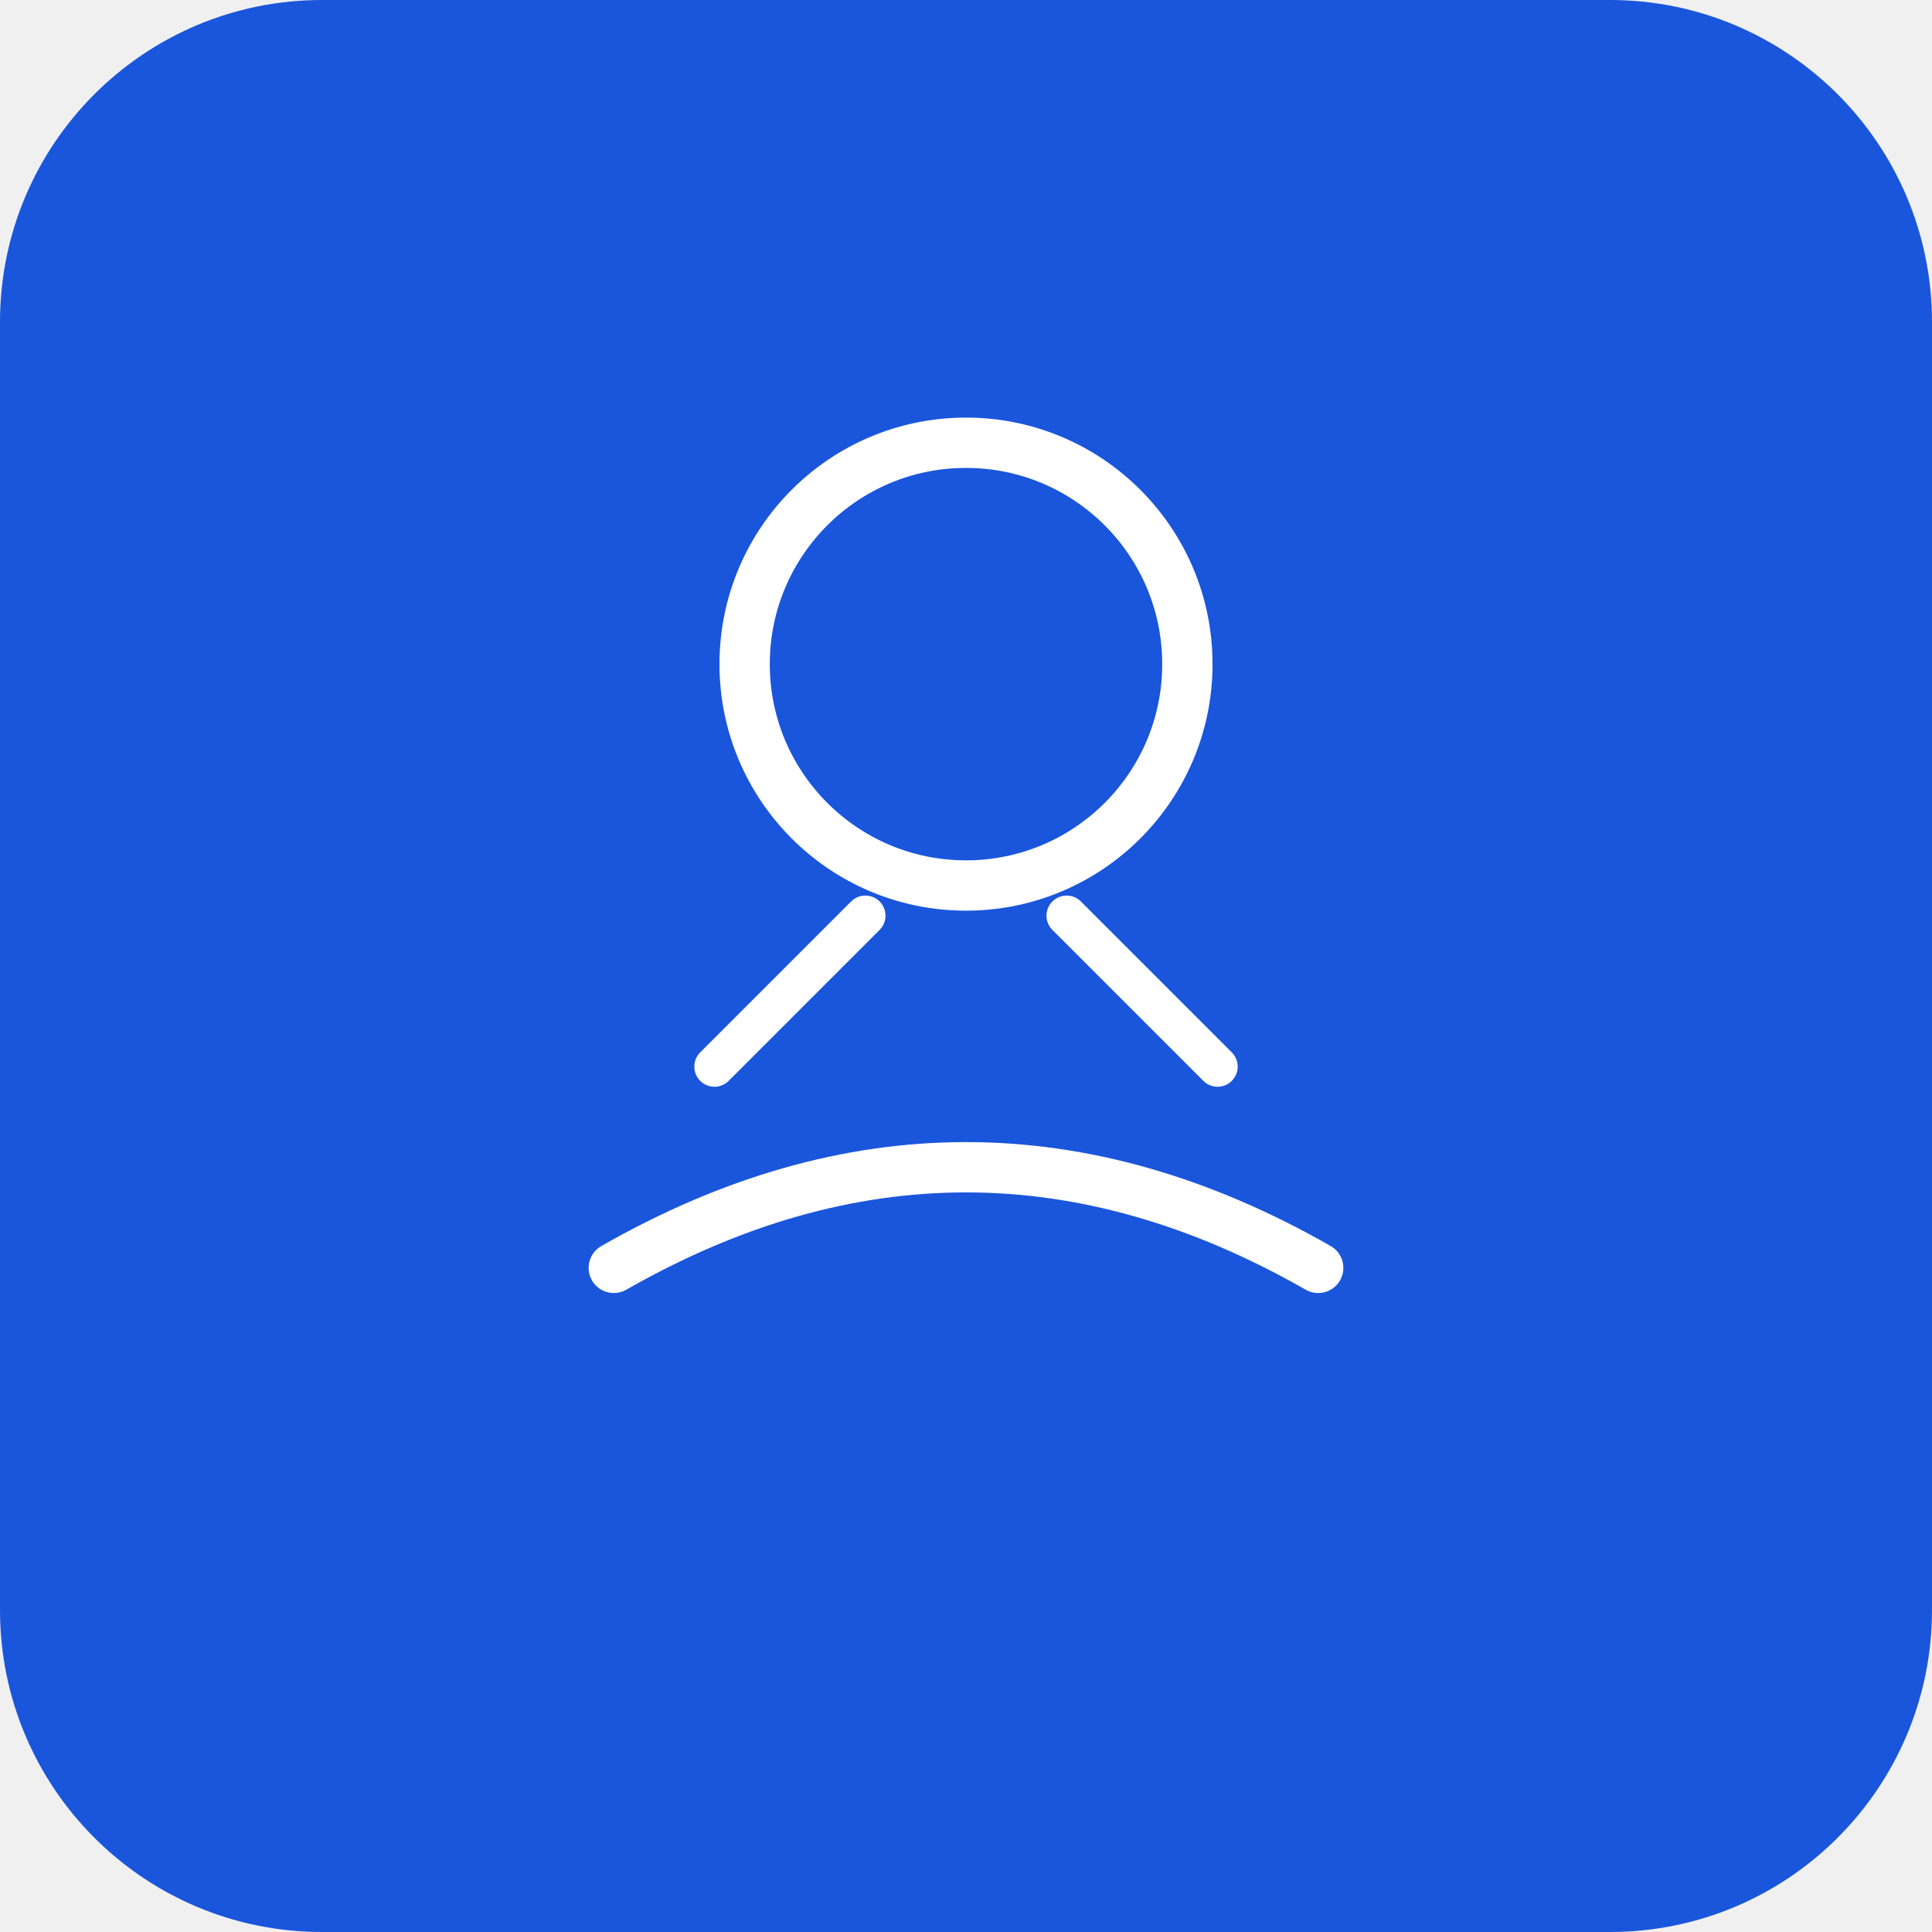
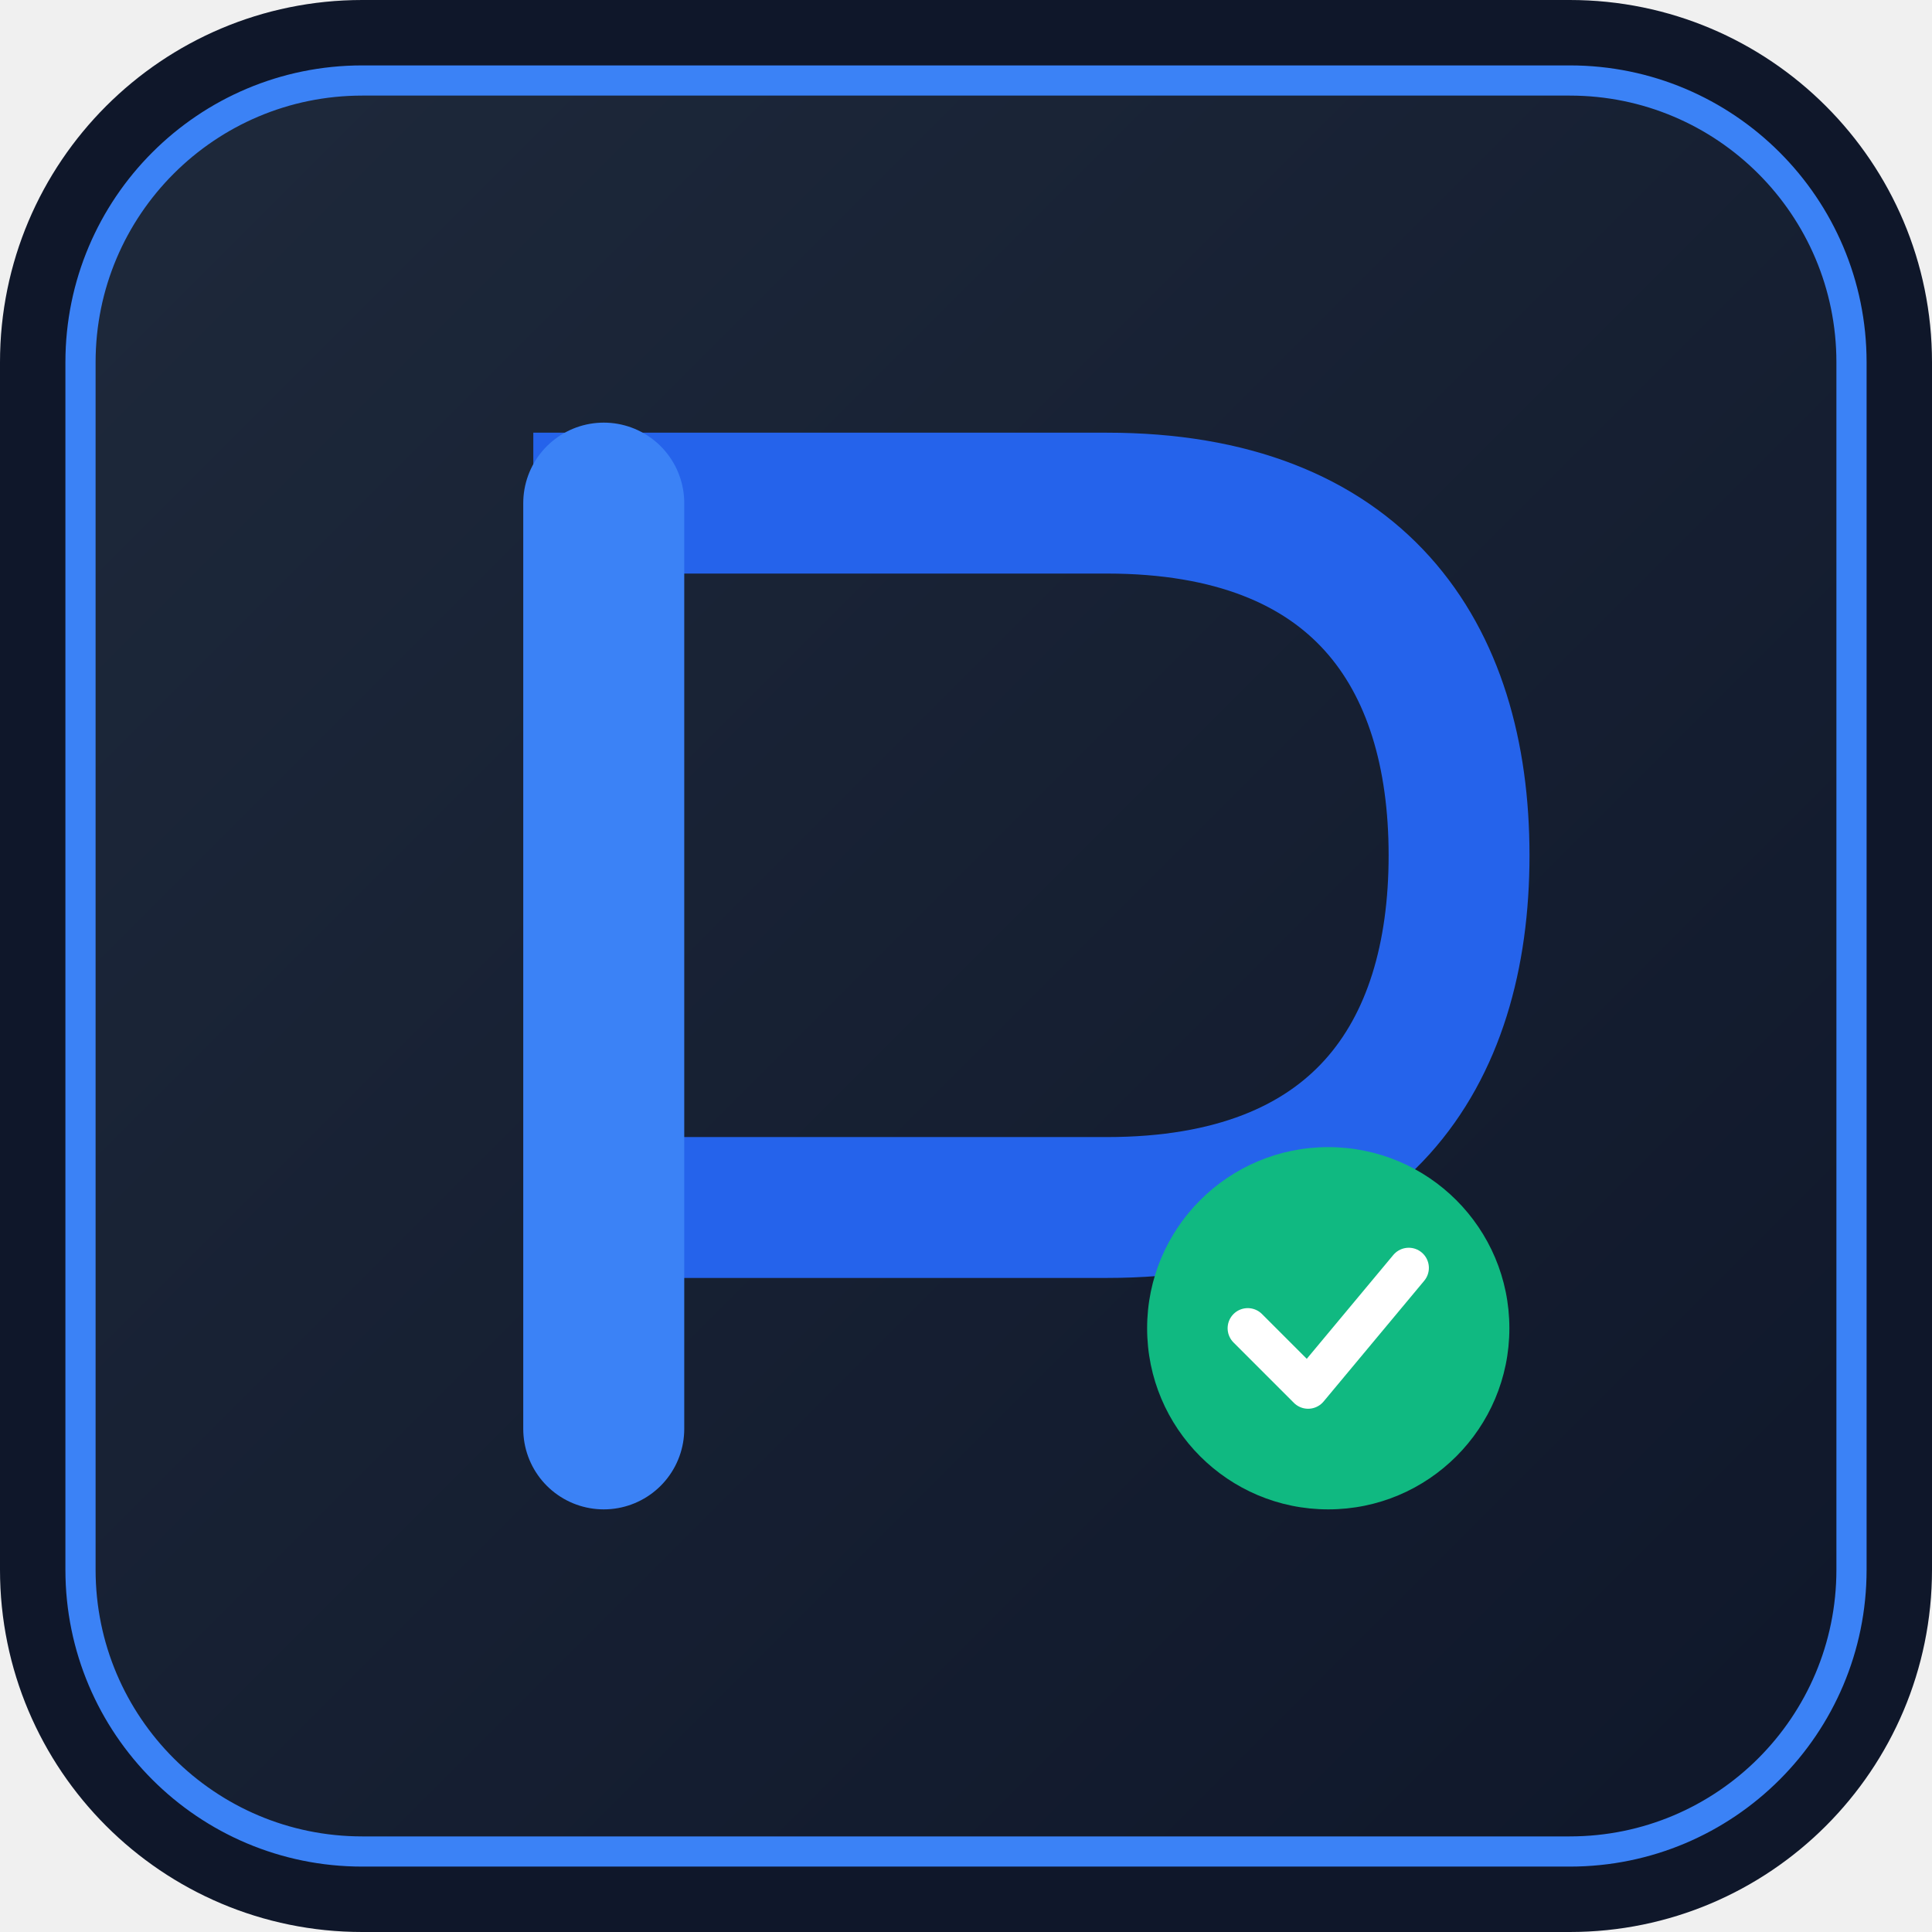
<svg xmlns="http://www.w3.org/2000/svg" width="192" height="192" viewBox="0 0 192 192">
-   <rect width="192" height="192" rx="32" fill="#1a56db" />
-   <g transform="translate(96,96)">
-     <circle cx="0" cy="-30" r="22" fill="none" stroke="white" stroke-width="5" />
-     <path d="M-35,30 Q0,10 35,30" fill="none" stroke="white" stroke-width="5" stroke-linecap="round" />
-     <path d="M-10,-5 L-25,10 M10,-5 L25,10" stroke="white" stroke-width="4" stroke-linecap="round" />
-   </g>
+   <rect width="192" height="192" rx="36" fill="#0f172a" />
+   <rect x="8" y="8" width="176" height="176" rx="28" fill="url(#grad)" stroke="#3b82f6" stroke-width="3" />
+   <defs>
+     <linearGradient id="grad" x1="0%" y1="0%" x2="100%" y2="100%">
+       <stop offset="0%" stop-color="#1e293b" />
+       <stop offset="100%" stop-color="#0f172a" />
+     </linearGradient>
+   </defs>
+   <path d="M60 50 H110 C135 50 145 65 145 85 C145 105 135 120 110 120 H60 Z" fill="none" stroke="#2563eb" stroke-width="14" stroke-linecap="round" />
+   <path d="M60 50 V142" stroke="#3b82f6" stroke-width="16" stroke-linecap="round" />
+   <circle cx="132" cy="132" r="18" fill="#10b981" />
+   <path d="M124 132 L130 138 L140 126" stroke="#ffffff" stroke-width="4" fill="none" stroke-linecap="round" stroke-linejoin="round" />
</svg>
